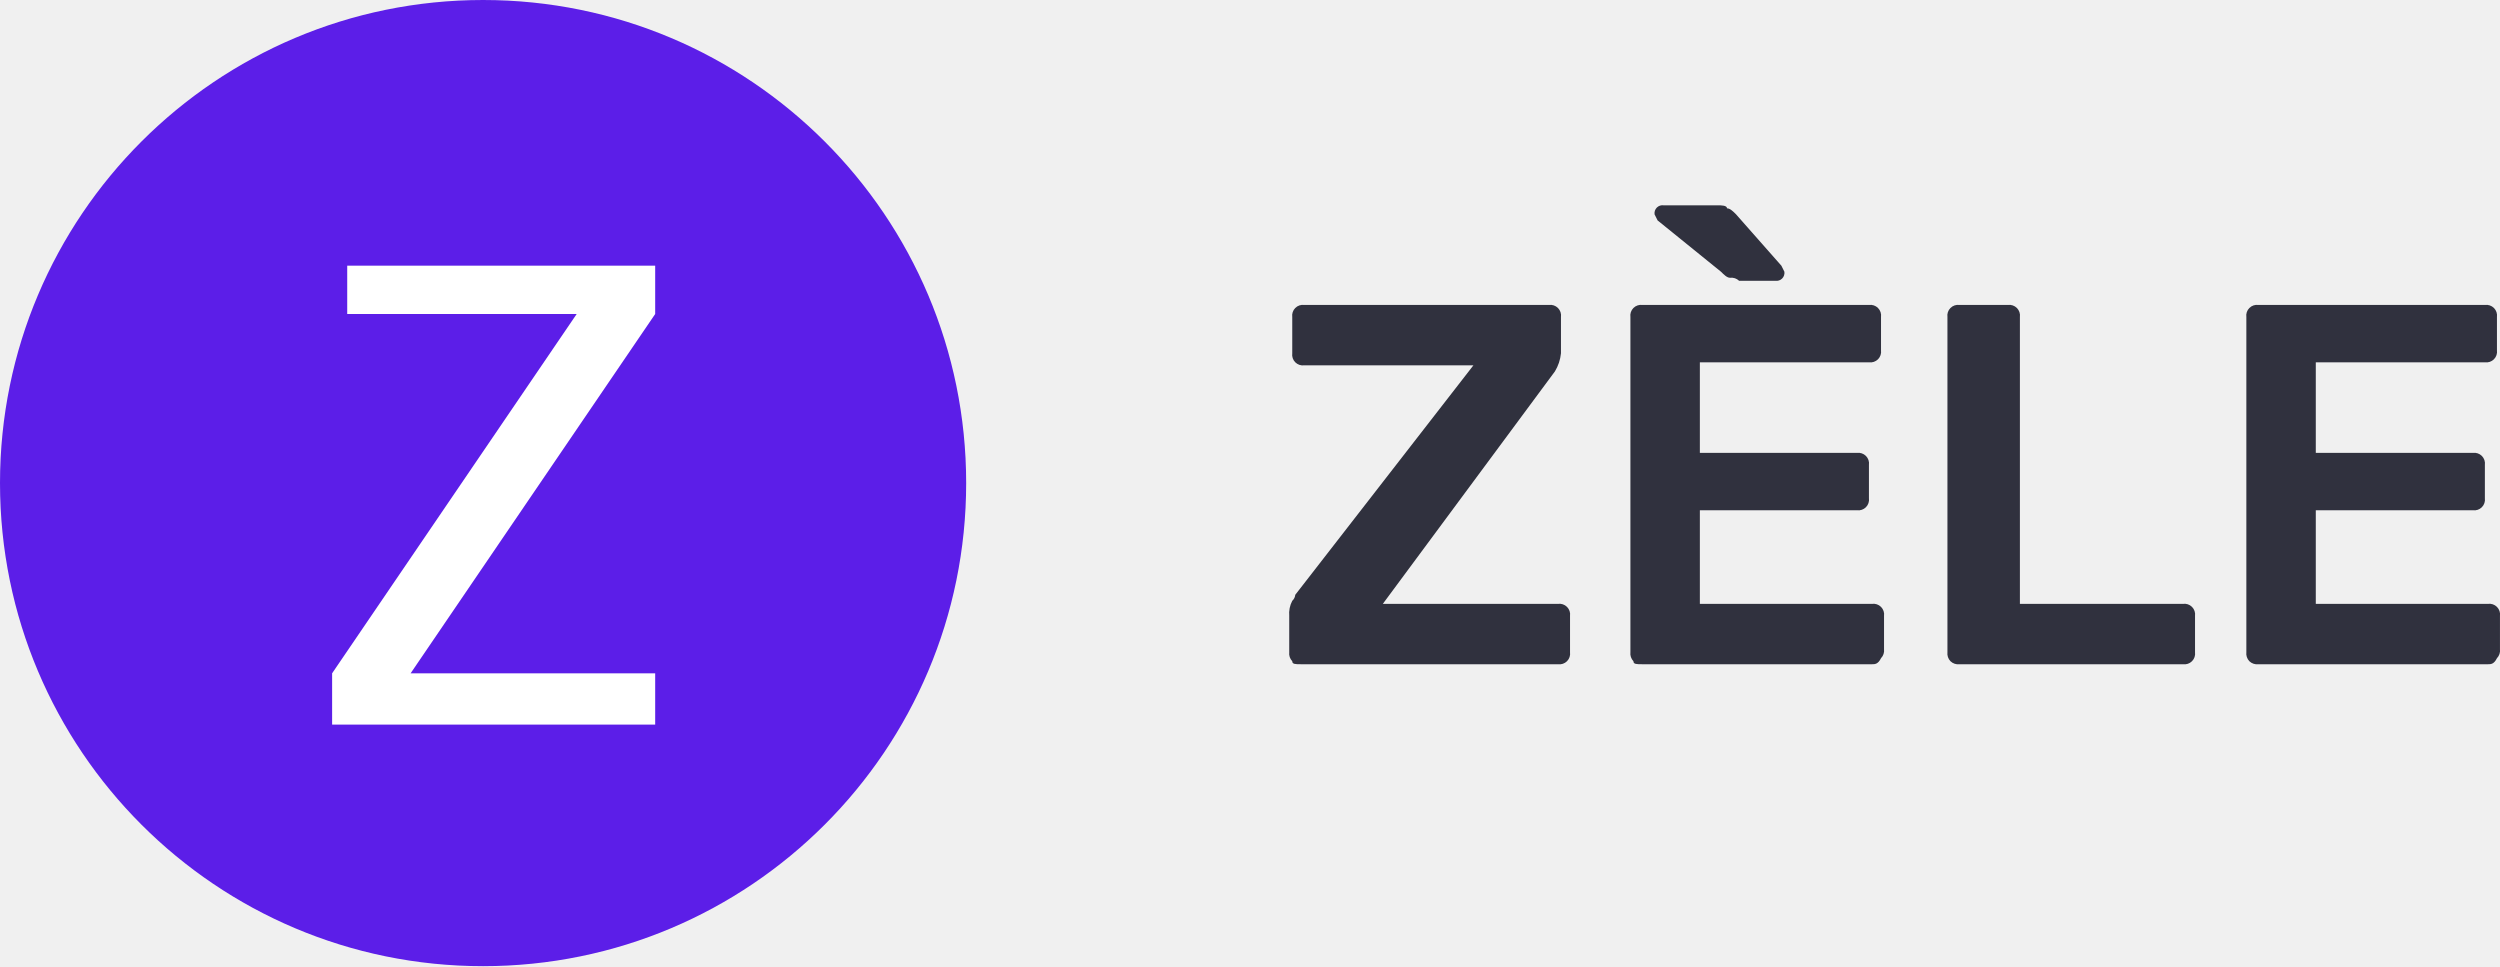
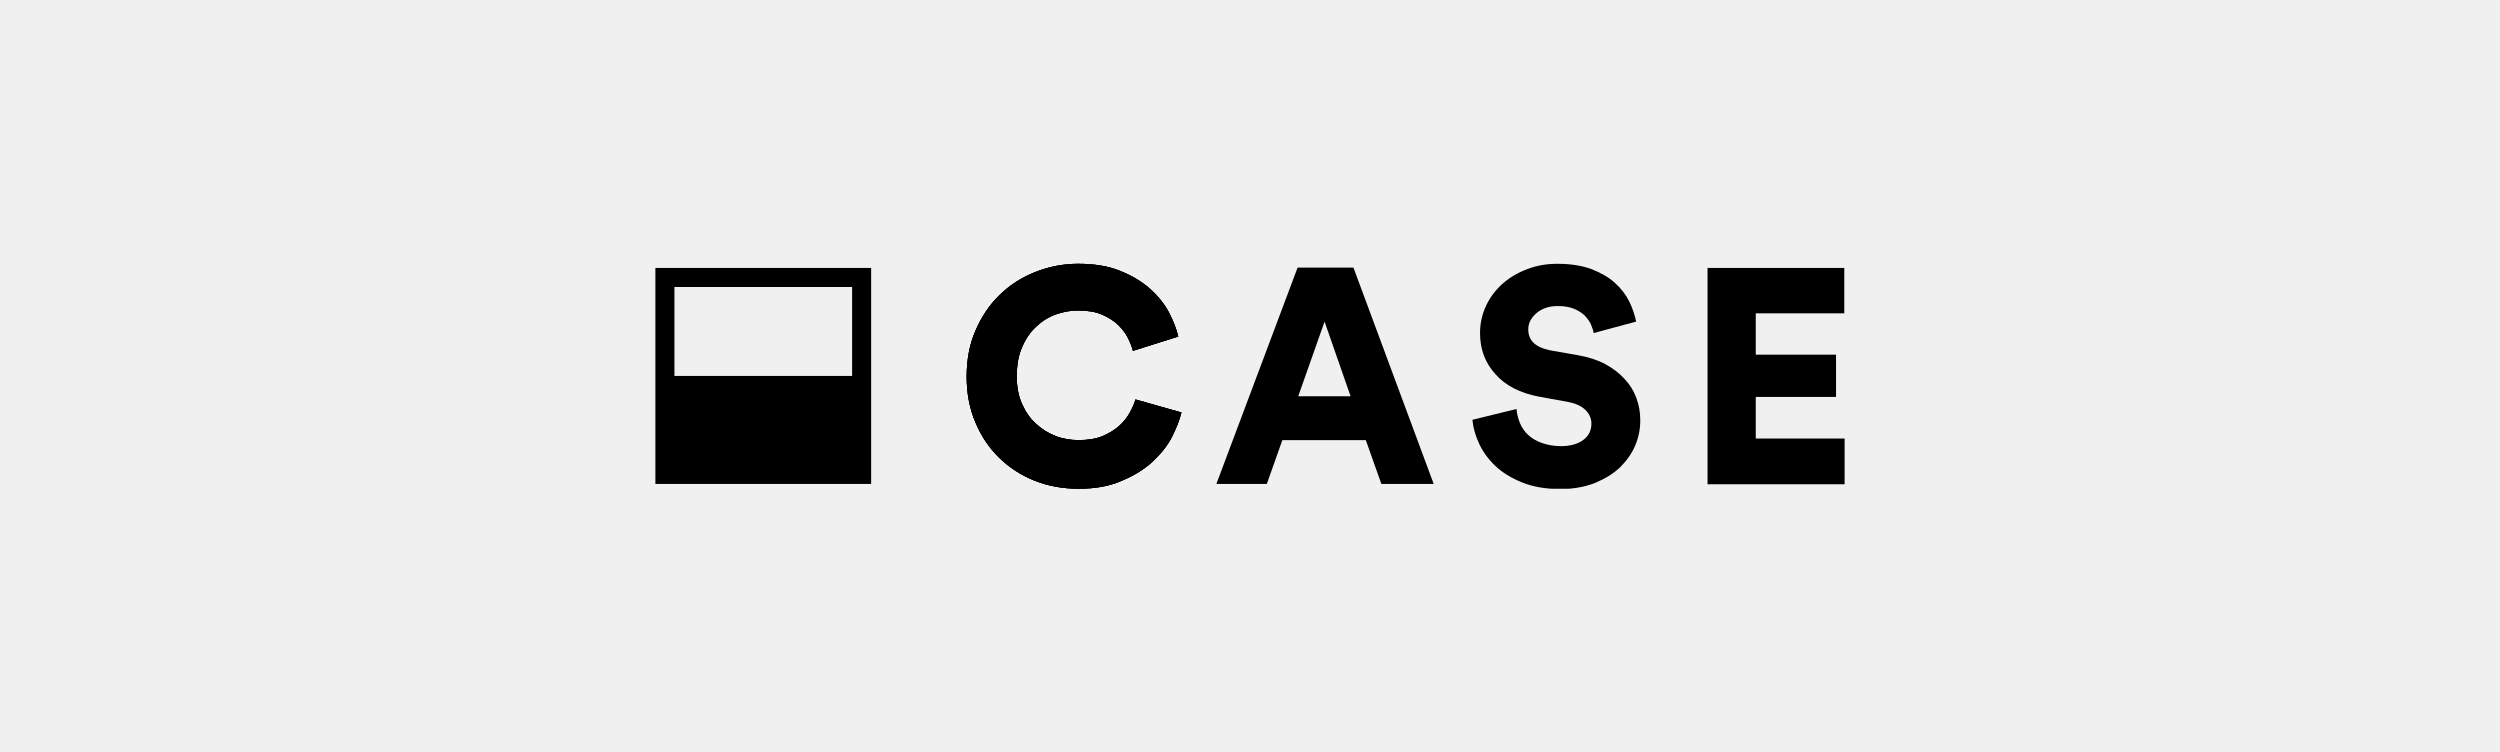
- <svg xmlns="http://www.w3.org/2000/svg" id="logo" width="82.801" height="32" viewBox="0 0 82.801 32">
-   <path id="Tracé_574" data-name="Tracé 574" d="M42.8,21.9a.367.367,0,0,1-.1-.3V20.4a.9.9,0,0,1,.1-.5.31.31,0,0,0,.1-.2l5.9-7.6H43.2a.354.354,0,0,1-.4-.4V10.5a.354.354,0,0,1,.4-.4h8.1a.354.354,0,0,1,.4.4v1.2a1.421,1.421,0,0,1-.2.6L45.8,20h5.8a.354.354,0,0,1,.4.4v1.2a.354.354,0,0,1-.4.4H43.1C42.9,22,42.8,22,42.8,21.9Z" fill="#30313e" />
-   <path id="Tracé_575" data-name="Tracé 575" d="M54.1,21.9a.367.367,0,0,1-.1-.3V10.5a.354.354,0,0,1,.4-.4h7.5a.354.354,0,0,1,.4.4v1.1a.354.354,0,0,1-.4.4H56.3v3h5.2a.354.354,0,0,1,.4.4v1.1a.354.354,0,0,1-.4.4H56.3V20H62a.354.354,0,0,1,.4.4v1.1a.367.367,0,0,1-.1.3c-.1.2-.2.2-.3.2H54.4C54.2,22,54.1,22,54.1,21.9ZM57.3,9.2c-.1,0-.2-.1-.3-.2L54.9,7.3l-.1-.2a.265.265,0,0,1,.3-.3h1.8c.1,0,.3,0,.3.1.1,0,.2.1.3.2L59,8.8l.1.2a.265.265,0,0,1-.3.3H57.6A.367.367,0,0,0,57.3,9.2Z" fill="#30313e" />
-   <path id="Tracé_576" data-name="Tracé 576" d="M64.6,21.9a.367.367,0,0,1-.1-.3V10.5a.354.354,0,0,1,.4-.4h1.6a.354.354,0,0,1,.4.4V20h5.4a.354.354,0,0,1,.4.4v1.2a.354.354,0,0,1-.4.4H64.9A.367.367,0,0,1,64.6,21.9Z" fill="#30313e" />
-   <path id="Tracé_577" data-name="Tracé 577" d="M74.5,21.9a.367.367,0,0,1-.1-.3V10.5a.354.354,0,0,1,.4-.4h7.5a.354.354,0,0,1,.4.4v1.1a.354.354,0,0,1-.4.4H76.7v3h5.2a.354.354,0,0,1,.4.4v1.1a.354.354,0,0,1-.4.4H76.7V20h5.7a.354.354,0,0,1,.4.4v1.1a.367.367,0,0,1-.1.3c-.1.2-.2.2-.3.2H74.8A.367.367,0,0,1,74.5,21.9Z" fill="#30313e" />
-   <circle id="Ellipse_373" data-name="Ellipse 373" cx="16" cy="16" r="16" fill="#5c1ee8" />
-   <path id="Tracé_578" data-name="Tracé 578" d="M11,24V22.3l8.1-11.9H11.5V8.8H21.7v1.6L13.6,22.3h8.1V24Z" fill="#fff" />
+ <svg xmlns="http://www.w3.org/2000/svg" width="266" height="80" viewBox="0 0 266 80" fill="none">
+   <g clip-path="url(#clip0_142_430)">
+     <path d="M114.77 52C113.115 52 111.562 51.73 110.111 51.155C108.659 50.58 107.41 49.769 106.33 48.721C105.249 47.673 104.405 46.423 103.798 44.969C103.156 43.482 102.852 41.859 102.852 40.068C102.852 38.276 103.156 36.62 103.798 35.166C104.439 33.679 105.283 32.428 106.363 31.38C107.444 30.332 108.693 29.521 110.144 28.947C111.596 28.372 113.115 28.068 114.702 28.068C116.424 28.068 117.909 28.304 119.158 28.811C120.407 29.318 121.454 29.927 122.332 30.704C123.21 31.482 123.885 32.327 124.357 33.206C124.83 34.118 125.168 34.963 125.37 35.809L120.543 37.33C120.441 36.924 120.272 36.484 120.036 36.011C119.8 35.504 119.428 35.031 118.99 34.592C118.551 34.152 117.943 33.78 117.268 33.476C116.559 33.172 115.715 33.037 114.702 33.037C113.926 33.037 113.149 33.172 112.373 33.442C111.596 33.713 110.887 34.152 110.279 34.727C109.638 35.301 109.132 36.045 108.76 36.924C108.355 37.803 108.186 38.851 108.186 40.068C108.186 41.149 108.355 42.096 108.727 42.941C109.098 43.786 109.571 44.496 110.212 45.07C110.82 45.645 111.529 46.084 112.305 46.389C113.082 46.693 113.926 46.828 114.77 46.828C115.749 46.828 116.626 46.693 117.335 46.389C118.044 46.084 118.652 45.713 119.125 45.273C119.597 44.834 119.969 44.361 120.239 43.853C120.509 43.346 120.711 42.907 120.813 42.501L125.708 43.887C125.505 44.699 125.168 45.544 124.695 46.49C124.222 47.437 123.513 48.282 122.669 49.093C121.792 49.904 120.711 50.58 119.428 51.121C118.078 51.73 116.559 52 114.77 52Z" fill="black" />
+     <path d="M114.77 52C113.115 52 111.562 51.73 110.111 51.155C108.659 50.58 107.41 49.769 106.33 48.721C105.249 47.673 104.405 46.423 103.798 44.969C103.156 43.482 102.852 41.859 102.852 40.068C102.852 38.276 103.156 36.62 103.798 35.166C104.439 33.679 105.283 32.428 106.363 31.38C107.444 30.332 108.693 29.521 110.144 28.947C111.596 28.372 113.115 28.068 114.702 28.068C116.424 28.068 117.909 28.304 119.158 28.811C120.407 29.318 121.454 29.927 122.332 30.704C123.21 31.482 123.885 32.327 124.357 33.206C124.83 34.118 125.168 34.963 125.37 35.809L120.543 37.33C120.441 36.924 120.272 36.484 120.036 36.011C119.8 35.504 119.428 35.031 118.99 34.592C118.551 34.152 117.943 33.78 117.268 33.476C116.559 33.172 115.715 33.037 114.702 33.037C113.926 33.037 113.149 33.172 112.373 33.442C111.596 33.713 110.887 34.152 110.279 34.727C109.638 35.301 109.132 36.045 108.76 36.924C108.355 37.803 108.186 38.851 108.186 40.068C108.186 41.149 108.355 42.096 108.727 42.941C109.098 43.786 109.571 44.496 110.212 45.07C110.82 45.645 111.529 46.084 112.305 46.389C113.082 46.693 113.926 46.828 114.77 46.828C115.749 46.828 116.626 46.693 117.335 46.389C118.044 46.084 118.652 45.713 119.125 45.273C119.597 44.834 119.969 44.361 120.239 43.853C120.509 43.346 120.711 42.907 120.813 42.501L125.708 43.887C125.505 44.699 125.168 45.544 124.695 46.49C124.222 47.437 123.513 48.282 122.669 49.093C121.792 49.904 120.711 50.58 119.428 51.121C118.078 51.73 116.559 52 114.77 52Z" fill="black" />
+     <path d="M114.77 52C113.115 52 111.562 51.73 110.111 51.155C108.659 50.58 107.41 49.769 106.33 48.721C105.249 47.673 104.405 46.423 103.798 44.969C103.156 43.482 102.852 41.859 102.852 40.068C102.852 38.276 103.156 36.62 103.798 35.166C104.439 33.679 105.283 32.428 106.363 31.38C107.444 30.332 108.693 29.521 110.144 28.947C111.596 28.372 113.115 28.068 114.702 28.068C116.424 28.068 117.909 28.304 119.158 28.811C120.407 29.318 121.454 29.927 122.332 30.704C123.21 31.482 123.885 32.327 124.357 33.206C124.83 34.118 125.168 34.963 125.37 35.809L120.543 37.33C120.441 36.924 120.272 36.484 120.036 36.011C119.8 35.504 119.428 35.031 118.99 34.592C118.551 34.152 117.943 33.78 117.268 33.476C116.559 33.172 115.715 33.037 114.702 33.037C113.926 33.037 113.149 33.172 112.373 33.442C111.596 33.713 110.887 34.152 110.279 34.727C109.638 35.301 109.132 36.045 108.76 36.924C108.355 37.803 108.186 38.851 108.186 40.068C108.186 41.149 108.355 42.096 108.727 42.941C109.098 43.786 109.571 44.496 110.212 45.07C110.82 45.645 111.529 46.084 112.305 46.389C113.082 46.693 113.926 46.828 114.77 46.828C115.749 46.828 116.626 46.693 117.335 46.389C118.044 46.084 118.652 45.713 119.125 45.273C119.597 44.834 119.969 44.361 120.239 43.853C120.509 43.346 120.711 42.907 120.813 42.501L125.708 43.887C125.505 44.699 125.168 45.544 124.695 46.49C124.222 47.437 123.513 48.282 122.669 49.093C121.792 49.904 120.711 50.58 119.428 51.121C118.078 51.73 116.559 52 114.77 52Z" fill="black" />
+     <path d="M145.322 46.828H136.443L134.789 51.493H129.421L138.064 28.473H144.006L152.547 51.493H146.977L145.322 46.828ZM138.131 42.163H143.702L140.934 34.22L138.131 42.163Z" fill="black" />
+     <path d="M169.562 35.437C169.528 35.166 169.427 34.896 169.292 34.558C169.157 34.22 168.921 33.916 168.651 33.611C168.347 33.307 167.975 33.07 167.503 32.868C167.03 32.665 166.456 32.563 165.747 32.563C164.802 32.563 164.025 32.834 163.452 33.341C162.878 33.848 162.608 34.423 162.608 35.031C162.608 35.606 162.776 36.079 163.148 36.451C163.519 36.823 164.093 37.093 164.869 37.262L167.942 37.803C169.056 38.006 170.001 38.31 170.811 38.749C171.621 39.189 172.33 39.73 172.871 40.338C173.444 40.947 173.85 41.623 174.12 42.366C174.39 43.11 174.525 43.887 174.525 44.732C174.525 45.645 174.356 46.524 173.985 47.403C173.613 48.282 173.073 49.025 172.364 49.735C171.655 50.411 170.744 50.952 169.697 51.392C168.651 51.797 167.435 52.034 166.051 52.034C164.464 52.034 163.08 51.797 161.932 51.324C160.784 50.851 159.839 50.276 159.096 49.566C158.354 48.856 157.78 48.079 157.375 47.2C156.97 46.321 156.733 45.476 156.666 44.665L161.358 43.516C161.392 44.023 161.527 44.53 161.73 45.037C161.932 45.51 162.236 45.949 162.608 46.287C163.013 46.659 163.485 46.93 164.059 47.132C164.633 47.335 165.308 47.47 166.085 47.47C167.098 47.47 167.908 47.234 168.482 46.794C169.056 46.355 169.326 45.78 169.326 45.07C169.326 44.496 169.089 43.989 168.651 43.583C168.212 43.178 167.604 42.907 166.861 42.772L163.722 42.197C161.764 41.825 160.211 41.048 159.13 39.831C158.016 38.614 157.476 37.161 157.476 35.437C157.476 34.355 157.712 33.375 158.151 32.462C158.59 31.549 159.198 30.772 159.94 30.13C160.683 29.487 161.561 28.98 162.574 28.608C163.553 28.237 164.599 28.068 165.713 28.068C167.131 28.068 168.347 28.27 169.36 28.642C170.372 29.048 171.216 29.521 171.858 30.13C172.533 30.738 173.006 31.38 173.377 32.124C173.715 32.834 173.951 33.544 174.086 34.22L169.562 35.437Z" fill="black" />
+     <path d="M181.682 51.493V28.507H196.232V33.341H186.813V37.735H195.355V42.231H186.813V46.659H196.266V51.527H181.682V51.493Z" fill="black" />
+     <path d="M69.734 28.507V51.493H92.69V28.507H69.734ZM90.665 40H71.759V30.535H90.665V40Z" fill="black" />
+   </g>
+   <defs>
+     <clipPath id="clip0_142_430">
+       <rect width="126.6" height="24" fill="white" transform="translate(69.7 28)" />
+     </clipPath>
+   </defs>
</svg>
